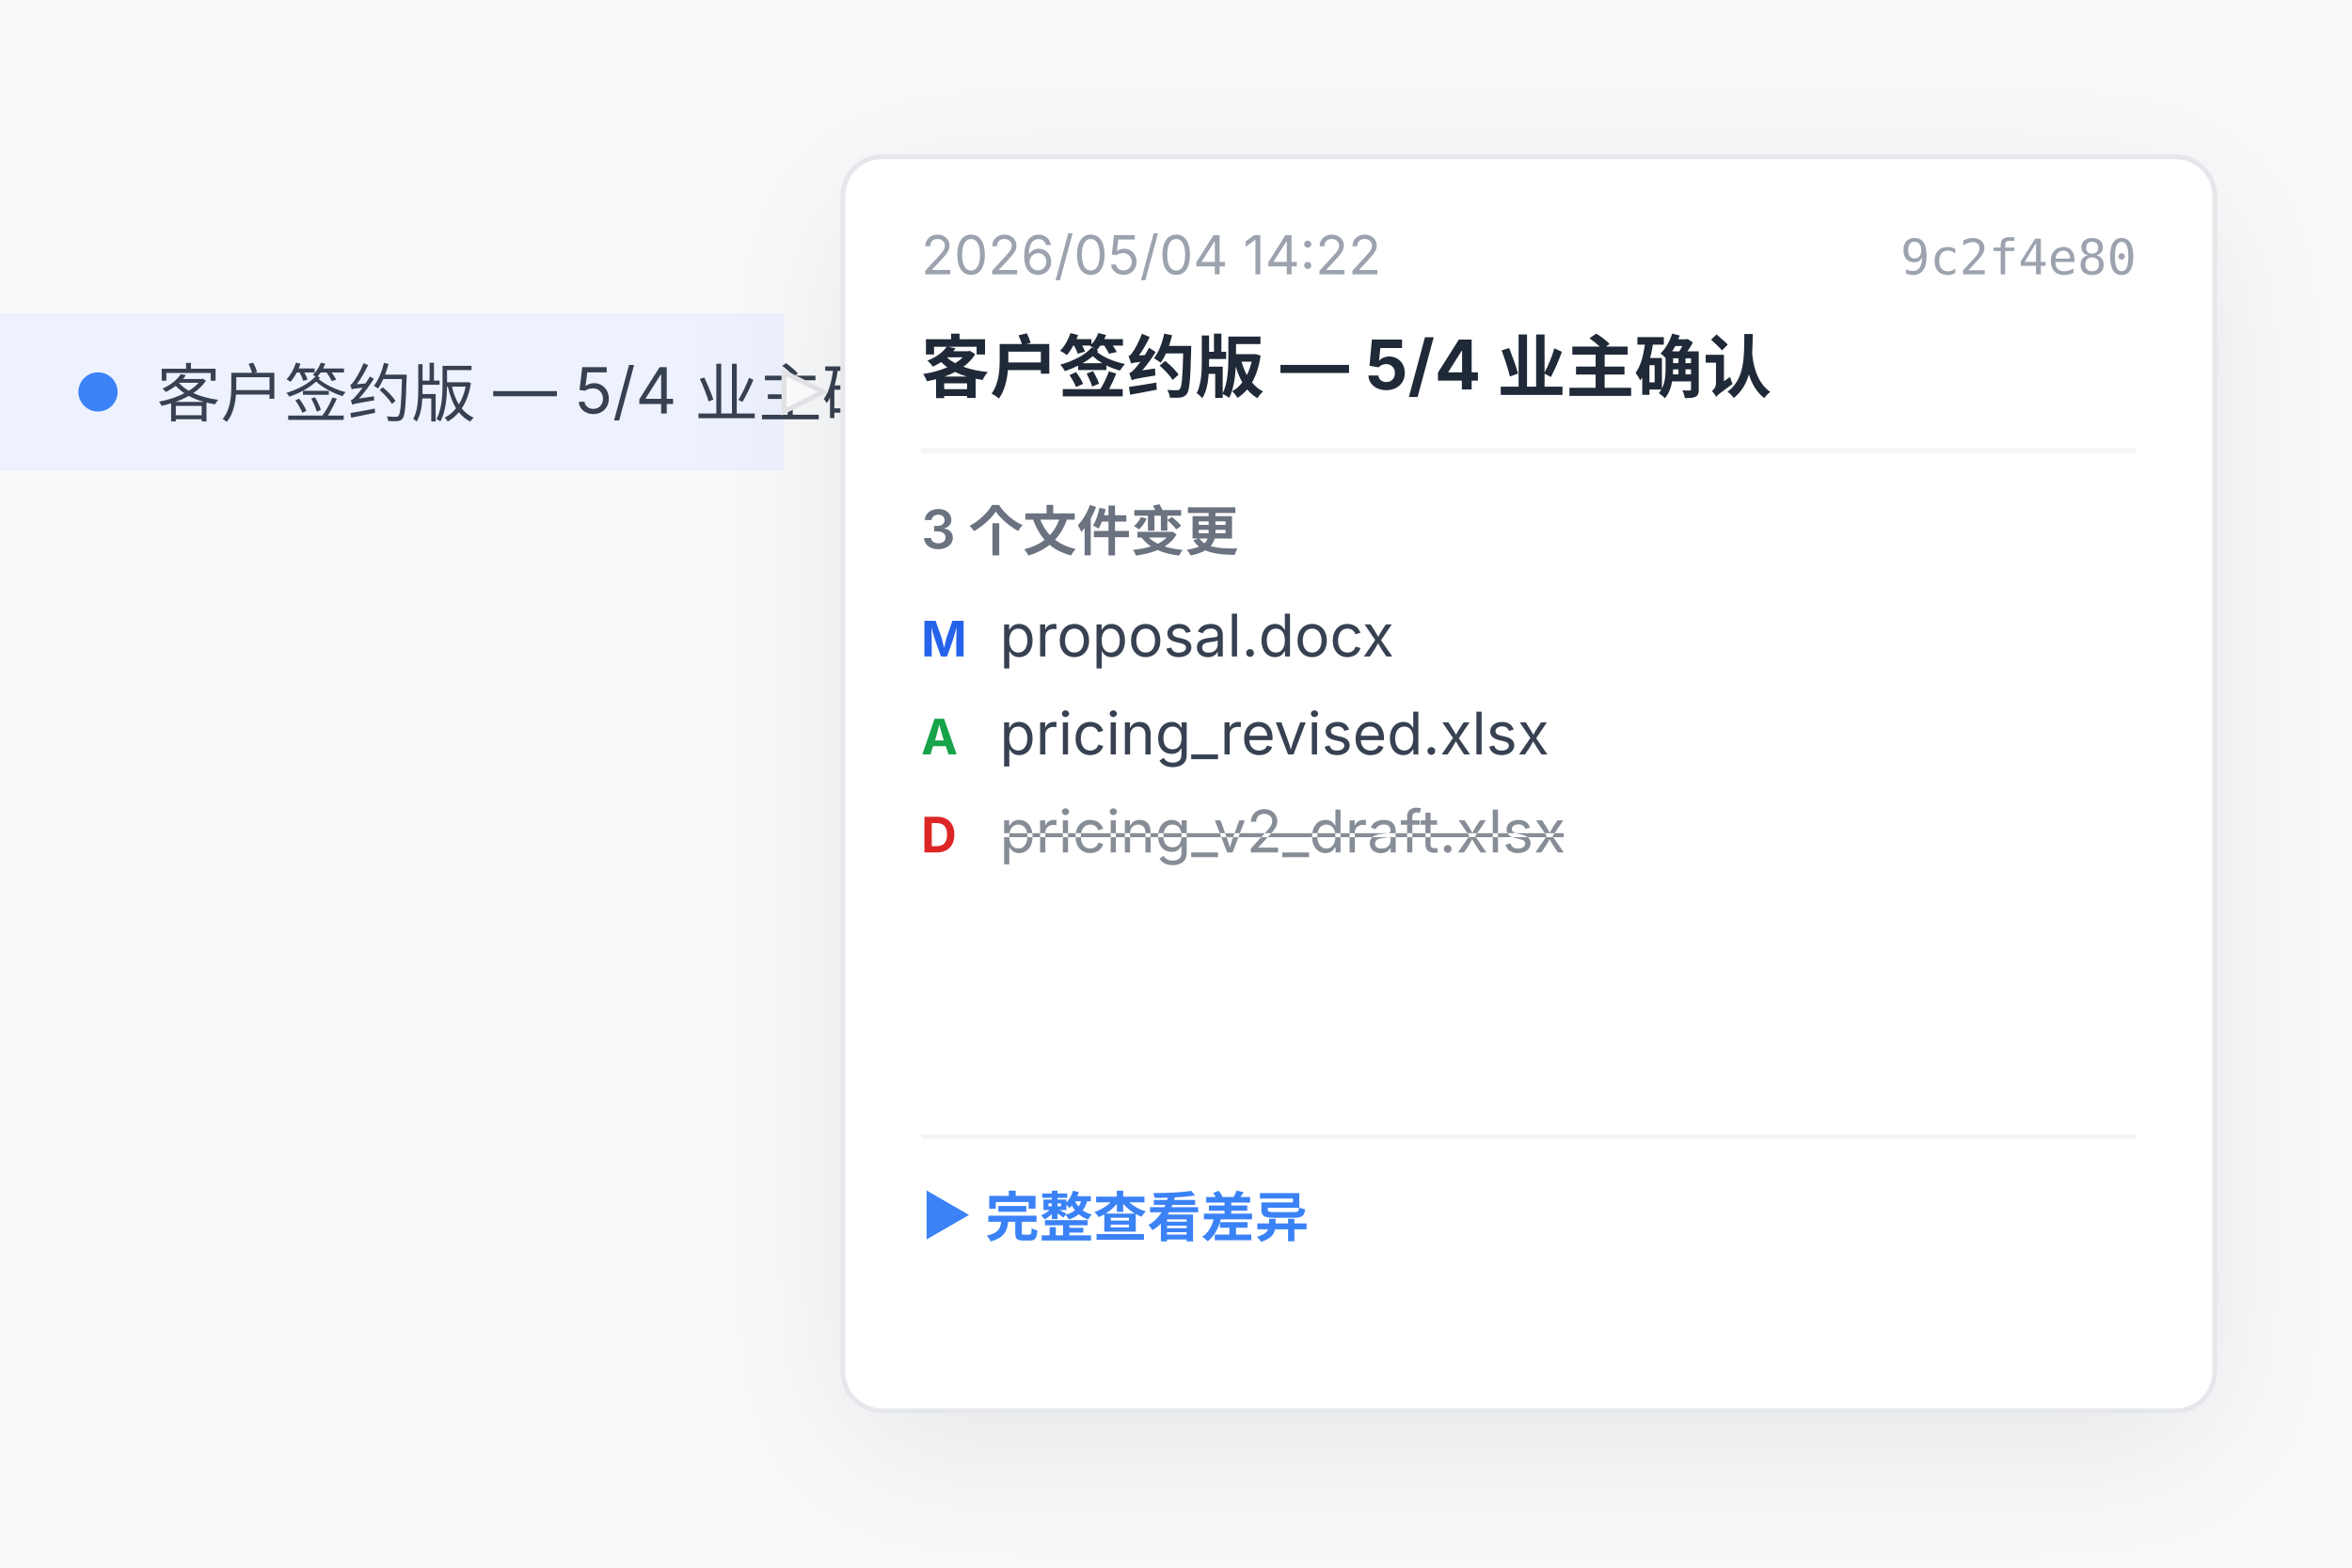
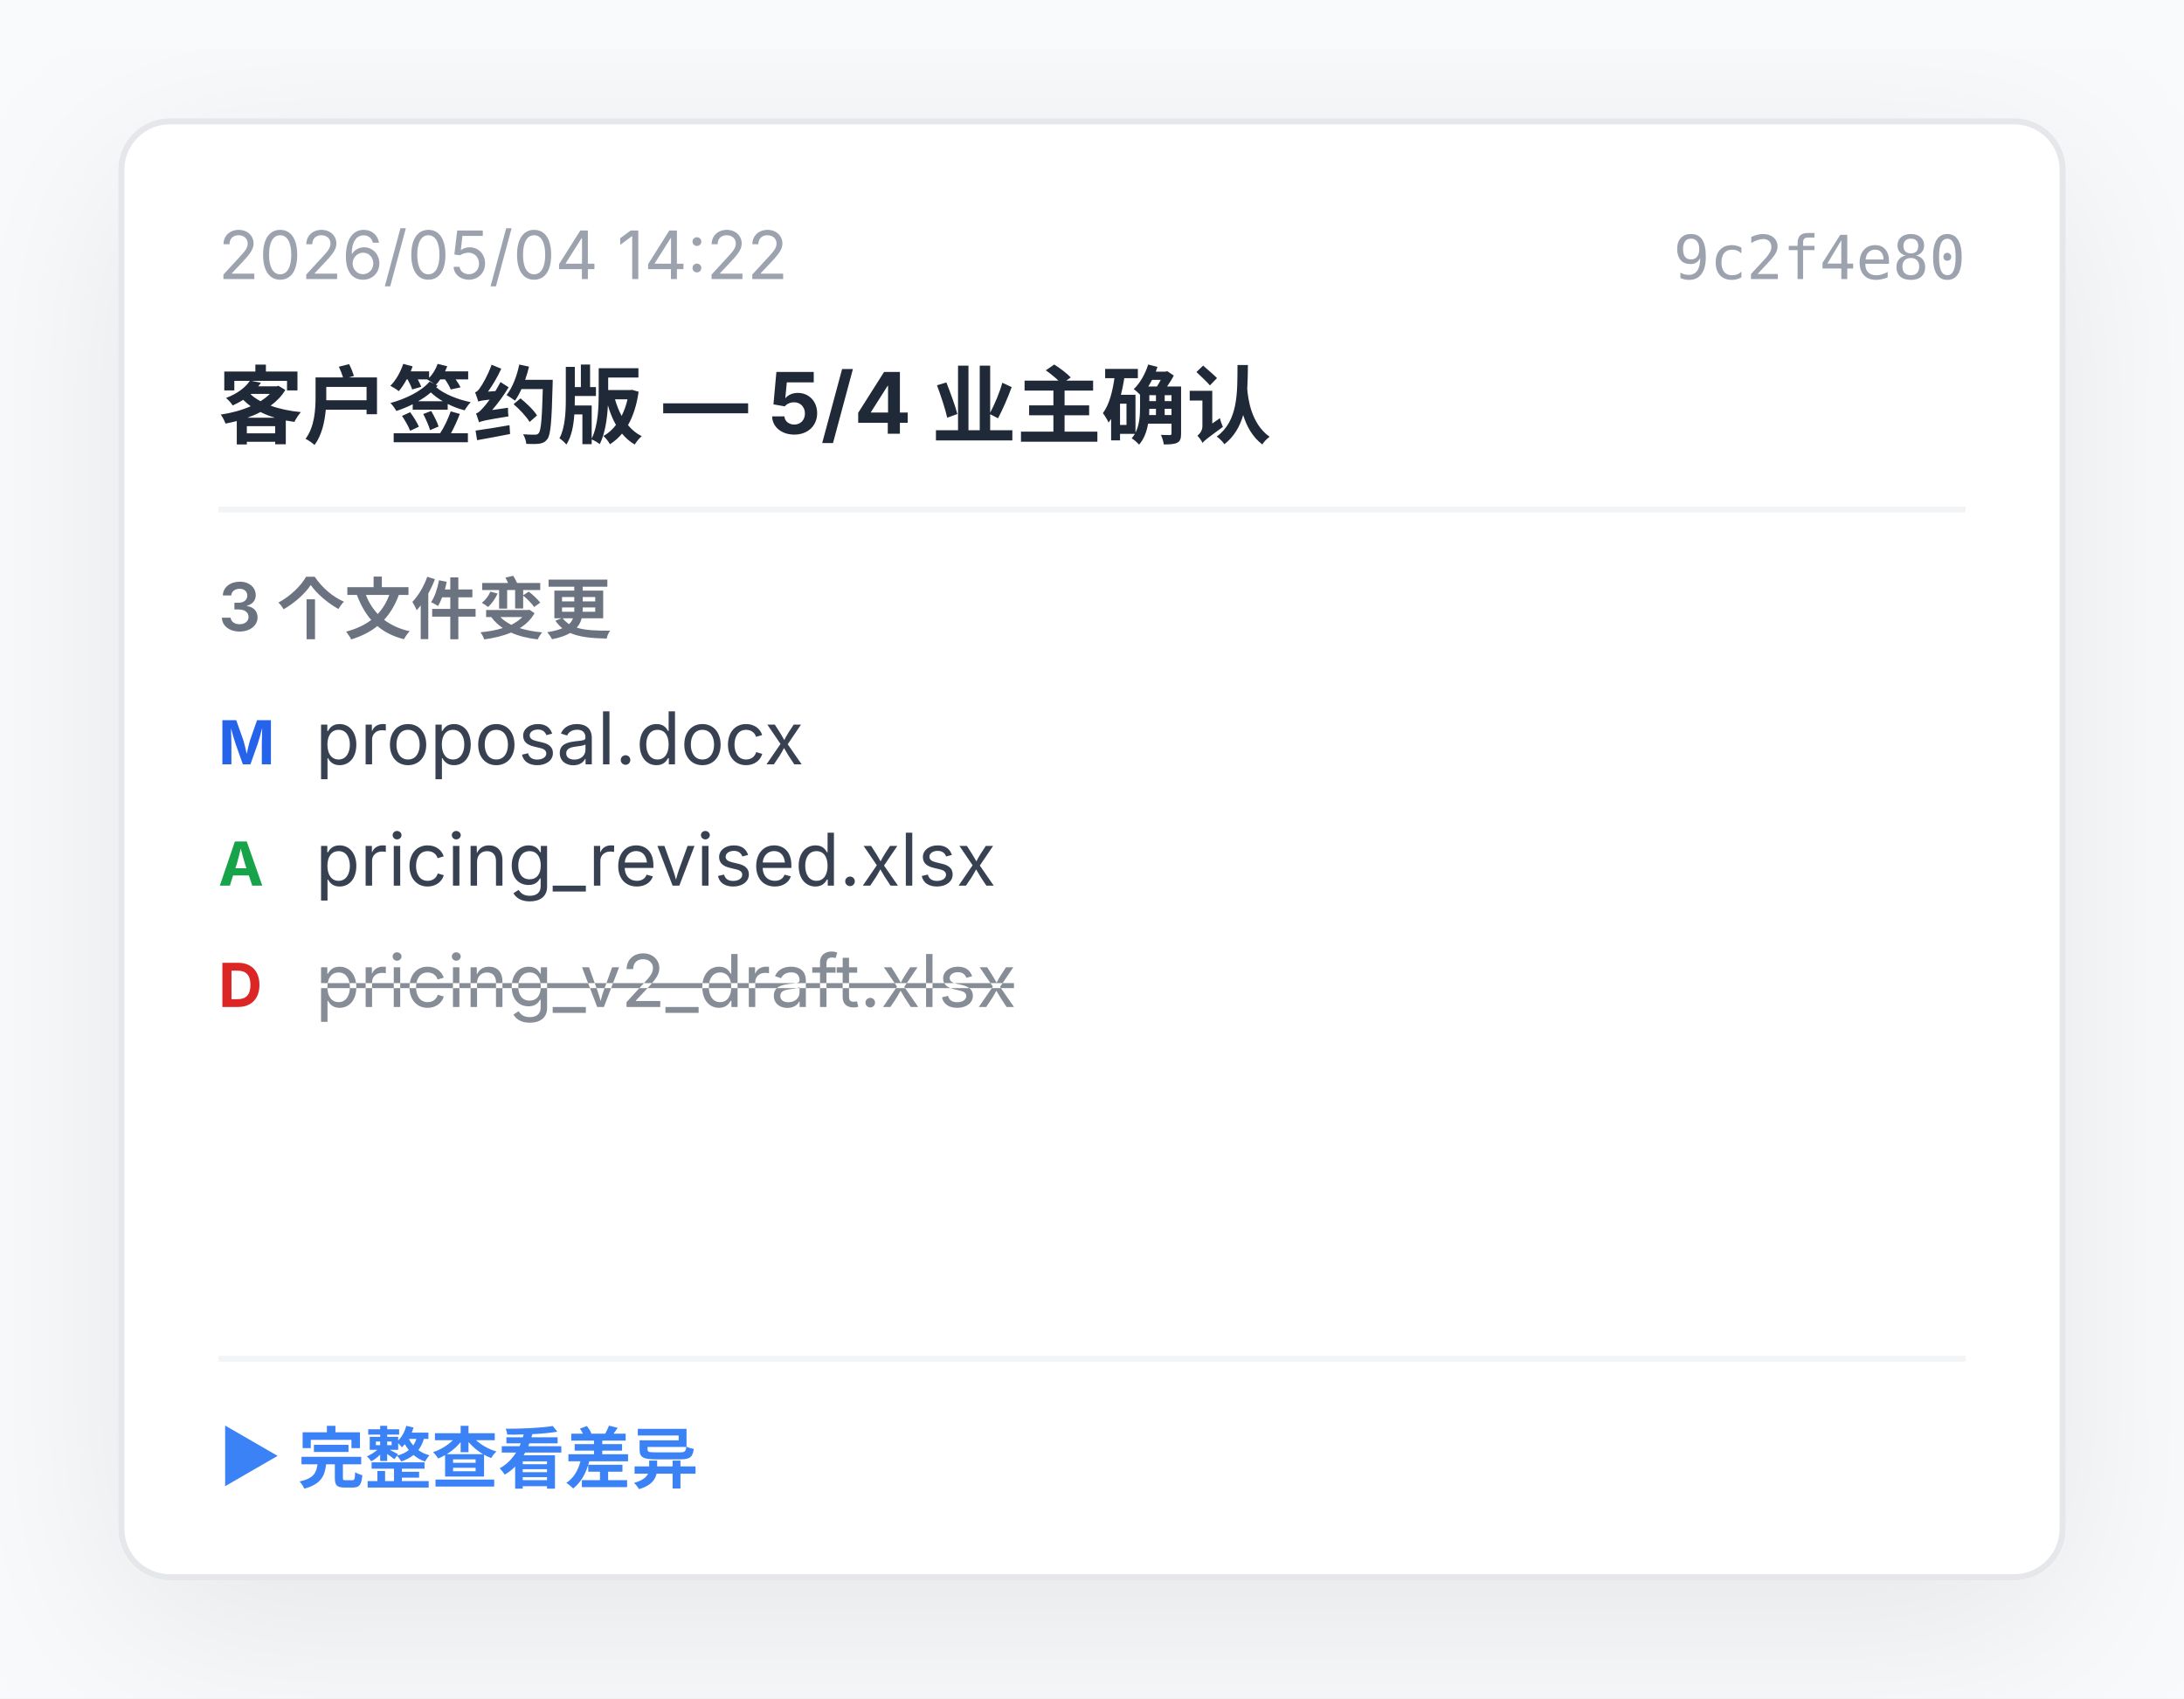
- <svg xmlns="http://www.w3.org/2000/svg" viewBox="0 0 480 320" font-family="'Inter','Noto Sans TC','PingFang TC','Microsoft JhengHei','Noto Sans JP','Noto Sans KR',-apple-system,system-ui,sans-serif">
-   <rect x="0" y="0" width="480" height="320" fill="#F9FAFB" />
-   <rect x="0" y="64" width="160" height="32" fill="#EEF2FF" />
-   <circle cx="20" cy="80" r="4" fill="#3B82F6" />
-   <text x="32" y="85" font-size="13" fill="#374151">客户签约版 — 5/4 业主确认</text>
-   <polygon points="160,76 168,80 160,84" fill="#FFFFFF" stroke="#E5E7EB" />
-   <rect x="172" y="32" width="280" height="256" rx="8" fill="#FFFFFF" stroke="#E5E7EB" filter="drop-shadow(0 8px 16px rgba(0,0,0,.08))" />
-   <text x="188" y="56" font-size="11" fill="#9CA3AF">2026/05/04 14:22</text>
-   <text x="436" y="56" font-size="10" font-family="Menlo,monospace" fill="#9CA3AF" text-anchor="end">9c2f4e80</text>
-   <text x="188" y="80" font-size="14" font-weight="700" fill="#1F2937">客户签约版 — 5/4 业主确认</text>
-   <line x1="188" y1="92" x2="436" y2="92" stroke="#F3F4F6" />
-   <text x="188" y="112" font-size="11" fill="#6B7280" font-weight="600">3 个文件变更</text>
-   <text x="188" y="134" font-size="10" font-weight="700" fill="#2563EB">M</text>
-   <text x="204" y="134" font-size="12" fill="#374151">proposal.docx</text>
-   <text x="188" y="154" font-size="10" font-weight="700" fill="#16A34A">A</text>
-   <text x="204" y="154" font-size="12" fill="#374151">pricing_revised.xlsx</text>
-   <text x="188" y="174" font-size="10" font-weight="700" fill="#DC2626">D</text>
-   <text x="204" y="174" font-size="12" fill="#374151" text-decoration="line-through" fill-opacity=".6">pricing_v2_draft.xlsx</text>
-   <line x1="188" y1="232" x2="436" y2="232" stroke="#F3F4F6" />
-   <text x="188" y="252" font-size="11" fill="#3B82F6" font-weight="600">▶ 完整查看差异</text>
+ <svg xmlns="http://www.w3.org/2000/svg" viewBox="0 0 360 280" font-family="'Inter','Noto Sans TC','PingFang TC','Microsoft JhengHei','Noto Sans JP','Noto Sans KR',-apple-system,system-ui,sans-serif">
+   <rect x="0" y="0" width="360" height="280" fill="#F9FAFB" />
+   <rect x="20" y="20" width="320" height="240" rx="8" fill="#FFFFFF" stroke="#E5E7EB" filter="drop-shadow(0 8px 16px rgba(0,0,0,.08))" />
+   <text x="36" y="46" font-size="11" fill="#9CA3AF">2026/05/04 14:22</text>
+   <text x="324" y="46" font-size="10" font-family="Menlo,monospace" fill="#9CA3AF" text-anchor="end">9c2f4e80</text>
+   <text x="36" y="72" font-size="14" font-weight="700" fill="#1F2937">客户签约版 — 5/4 业主确认</text>
+   <line x1="36" y1="84" x2="324" y2="84" stroke="#F3F4F6" />
+   <text x="36" y="104" font-size="11" fill="#6B7280" font-weight="600">3 个文件变更</text>
+   <text x="36" y="126" font-size="10" font-weight="700" fill="#2563EB">M</text>
+   <text x="52" y="126" font-size="12" fill="#374151">proposal.docx</text>
+   <text x="36" y="146" font-size="10" font-weight="700" fill="#16A34A">A</text>
+   <text x="52" y="146" font-size="12" fill="#374151">pricing_revised.xlsx</text>
+   <text x="36" y="166" font-size="10" font-weight="700" fill="#DC2626">D</text>
+   <text x="52" y="166" font-size="12" fill="#374151" text-decoration="line-through" fill-opacity=".6">pricing_v2_draft.xlsx</text>
+   <line x1="36" y1="224" x2="324" y2="224" stroke="#F3F4F6" />
+   <text x="36" y="244" font-size="11" fill="#3B82F6" font-weight="600">▶ 完整查看差异</text>
</svg>
